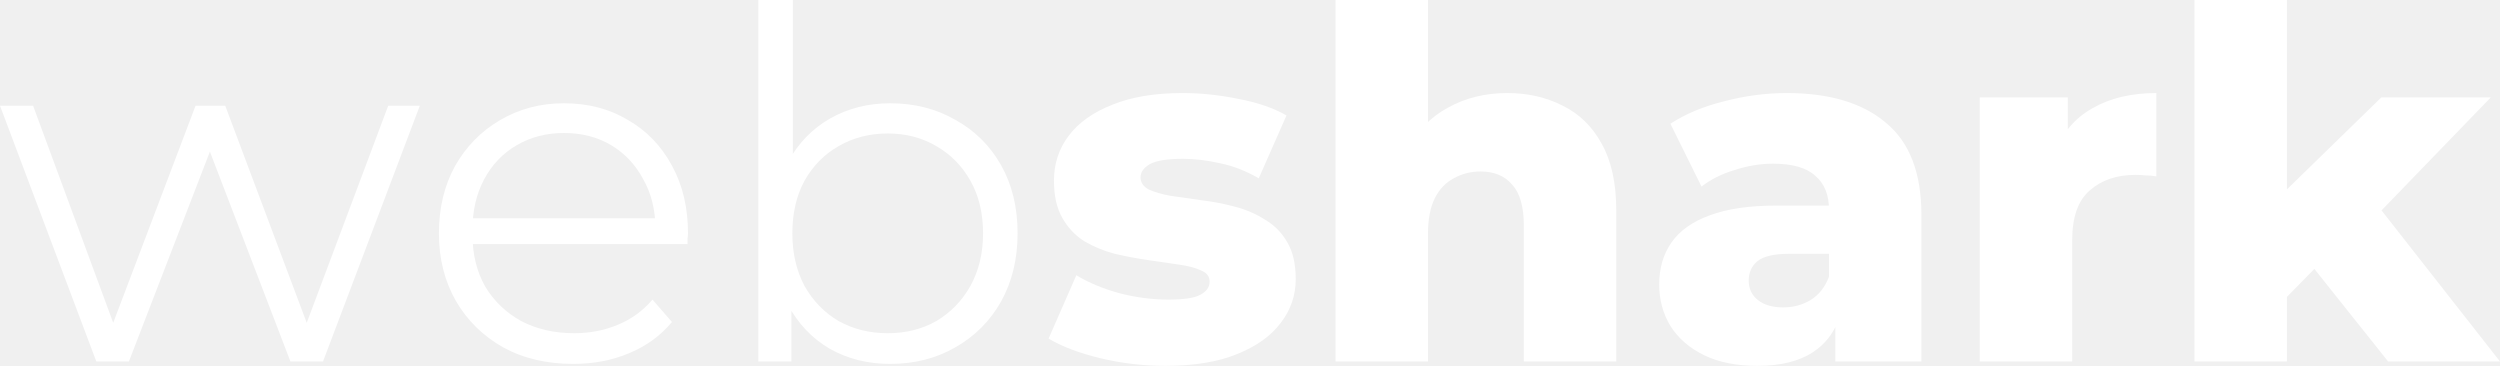
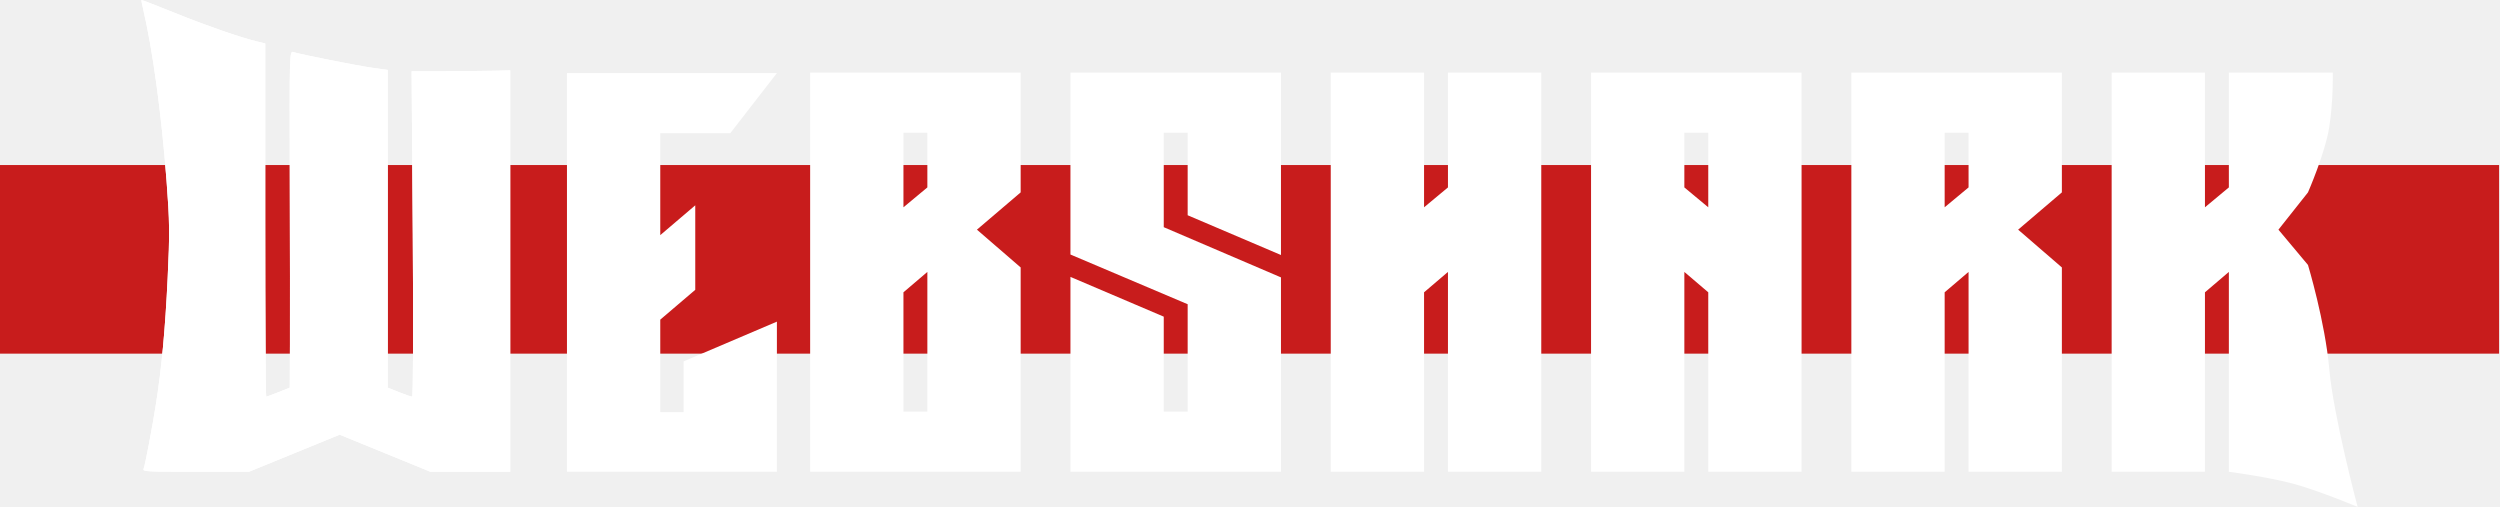
- <svg xmlns="http://www.w3.org/2000/svg" width="246" height="36" viewBox="0 0 246 36" fill="none">
-   <path d="M9.478 35.569L0 10.402H3.255L11.872 33.747H10.388L19.243 10.402H22.163L30.924 33.747H29.439L38.2 10.402H41.311L31.785 35.569H28.578L20.153 13.614H21.158L12.685 35.569H9.478Z" fill="white" />
-   <path d="M56.402 35.808C53.785 35.808 51.488 35.265 49.509 34.178C47.531 33.06 45.983 31.542 44.866 29.625C43.749 27.675 43.19 25.454 43.19 22.961C43.19 20.469 43.717 18.264 44.77 16.346C45.855 14.429 47.323 12.927 49.174 11.84C51.057 10.722 53.163 10.162 55.493 10.162C57.854 10.162 59.944 10.706 61.764 11.792C63.614 12.847 65.067 14.349 66.12 16.298C67.173 18.216 67.699 20.437 67.699 22.961C67.699 23.121 67.683 23.297 67.651 23.489C67.651 23.648 67.651 23.824 67.651 24.016H45.775V21.475H65.832L64.492 22.482C64.492 20.66 64.093 19.047 63.295 17.64C62.529 16.202 61.476 15.084 60.136 14.285C58.796 13.486 57.248 13.087 55.493 13.087C53.769 13.087 52.222 13.486 50.849 14.285C49.477 15.084 48.408 16.202 47.642 17.64C46.876 19.079 46.493 20.724 46.493 22.578V23.105C46.493 25.023 46.908 26.716 47.738 28.186C48.599 29.625 49.78 30.759 51.28 31.59C52.812 32.389 54.551 32.788 56.498 32.788C58.03 32.788 59.45 32.517 60.758 31.973C62.099 31.43 63.248 30.599 64.205 29.481L66.12 31.686C65.003 33.028 63.599 34.051 61.907 34.754C60.248 35.457 58.413 35.808 56.402 35.808Z" fill="white" />
-   <path d="M87.59 35.808C85.388 35.808 83.409 35.313 81.654 34.322C79.899 33.3 78.51 31.83 77.489 29.912C76.468 27.995 75.957 25.678 75.957 22.961C75.957 20.213 76.468 17.896 77.489 16.011C78.542 14.093 79.947 12.639 81.702 11.649C83.457 10.658 85.42 10.162 87.59 10.162C89.983 10.162 92.121 10.706 94.004 11.792C95.919 12.847 97.419 14.333 98.504 16.25C99.589 18.168 100.131 20.405 100.131 22.961C100.131 25.486 99.589 27.723 98.504 29.672C97.419 31.59 95.919 33.092 94.004 34.178C92.121 35.265 89.983 35.808 87.59 35.808ZM74.617 35.569V0H78.016V17.832L77.537 22.913L77.872 27.995V35.569H74.617ZM87.35 32.788C89.138 32.788 90.733 32.389 92.137 31.59C93.541 30.759 94.658 29.608 95.488 28.139C96.318 26.637 96.733 24.911 96.733 22.961C96.733 20.98 96.318 19.254 95.488 17.784C94.658 16.314 93.541 15.18 92.137 14.381C90.733 13.55 89.138 13.134 87.35 13.134C85.563 13.134 83.952 13.55 82.516 14.381C81.111 15.18 79.995 16.314 79.165 17.784C78.367 19.254 77.968 20.98 77.968 22.961C77.968 24.911 78.367 26.637 79.165 28.139C79.995 29.608 81.111 30.759 82.516 31.59C83.952 32.389 85.563 32.788 87.35 32.788Z" fill="white" />
-   <path d="M114.671 36C112.469 36 110.315 35.744 108.209 35.233C106.134 34.722 104.459 34.083 103.182 33.316L105.911 27.084C107.124 27.819 108.544 28.41 110.171 28.858C111.799 29.273 113.394 29.481 114.958 29.481C116.49 29.481 117.543 29.321 118.118 29.001C118.724 28.682 119.027 28.25 119.027 27.707C119.027 27.196 118.74 26.828 118.165 26.605C117.623 26.349 116.889 26.157 115.963 26.029C115.07 25.901 114.081 25.758 112.996 25.598C111.91 25.438 110.809 25.23 109.693 24.975C108.608 24.687 107.602 24.272 106.677 23.728C105.783 23.153 105.065 22.386 104.523 21.427C103.98 20.469 103.709 19.254 103.709 17.784C103.709 16.122 104.188 14.652 105.145 13.374C106.134 12.064 107.57 11.041 109.453 10.306C111.336 9.539 113.634 9.156 116.346 9.156C118.165 9.156 120 9.348 121.851 9.731C123.734 10.083 125.314 10.626 126.59 11.361L123.862 17.545C122.585 16.81 121.309 16.314 120.032 16.059C118.756 15.771 117.543 15.627 116.394 15.627C114.862 15.627 113.777 15.803 113.139 16.154C112.533 16.506 112.23 16.937 112.23 17.449C112.23 17.96 112.501 18.36 113.043 18.647C113.586 18.903 114.304 19.11 115.198 19.27C116.123 19.398 117.128 19.542 118.213 19.702C119.298 19.83 120.383 20.037 121.468 20.325C122.585 20.613 123.591 21.044 124.484 21.619C125.41 22.162 126.144 22.913 126.686 23.872C127.229 24.799 127.5 25.997 127.5 27.467C127.5 29.065 127.005 30.503 126.016 31.782C125.059 33.06 123.622 34.083 121.708 34.849C119.825 35.617 117.479 36 114.671 36Z" fill="white" />
-   <path d="M148.317 9.156C150.327 9.156 152.147 9.571 153.774 10.402C155.402 11.201 156.678 12.447 157.604 14.141C158.561 15.835 159.04 18.024 159.04 20.708V35.569H149.945V22.194C149.945 20.341 149.562 18.999 148.796 18.168C148.062 17.305 147.025 16.873 145.684 16.873C144.727 16.873 143.849 17.097 143.051 17.545C142.254 17.96 141.631 18.615 141.184 19.51C140.738 20.405 140.514 21.571 140.514 23.009V35.569H131.419V0H140.514V16.969L138.408 14.812C139.397 12.927 140.754 11.521 142.477 10.594C144.2 9.635 146.147 9.156 148.317 9.156Z" fill="white" />
-   <path d="M180.595 35.569V30.727L179.972 29.529V20.613C179.972 19.174 179.526 18.072 178.632 17.305C177.77 16.506 176.382 16.107 174.467 16.107C173.223 16.107 171.962 16.314 170.686 16.73C169.409 17.113 168.324 17.657 167.431 18.36L164.367 12.176C165.835 11.217 167.59 10.482 169.633 9.971C171.707 9.427 173.765 9.156 175.808 9.156C180.02 9.156 183.275 10.13 185.573 12.08C187.903 13.997 189.067 17.017 189.067 21.14V35.569H180.595ZM172.936 36C170.861 36 169.106 35.648 167.67 34.945C166.234 34.242 165.133 33.284 164.367 32.069C163.633 30.855 163.266 29.497 163.266 27.995C163.266 26.397 163.665 25.023 164.463 23.872C165.292 22.69 166.553 21.795 168.244 21.188C169.936 20.549 172.122 20.229 174.802 20.229H180.93V24.975H176.047C174.579 24.975 173.542 25.214 172.936 25.694C172.361 26.173 172.074 26.812 172.074 27.611C172.074 28.41 172.377 29.049 172.983 29.529C173.59 30.008 174.42 30.248 175.473 30.248C176.462 30.248 177.355 30.008 178.153 29.529C178.983 29.017 179.589 28.25 179.972 27.228L181.217 30.583C180.738 32.373 179.797 33.731 178.393 34.658C177.02 35.553 175.201 36 172.936 36Z" fill="white" />
-   <path d="M194.808 35.569V9.587H203.473V17.161L202.18 15.004C202.946 13.055 204.191 11.601 205.914 10.642C207.637 9.651 209.728 9.156 212.185 9.156V17.353C211.77 17.289 211.403 17.257 211.084 17.257C210.797 17.225 210.478 17.209 210.127 17.209C208.276 17.209 206.776 17.72 205.627 18.743C204.478 19.734 203.904 21.363 203.904 23.633V35.569H194.808Z" fill="white" />
-   <path d="M223.501 30.775L223.741 19.893L234.32 9.587H245.09L233.363 21.715L228.719 25.454L223.501 30.775ZM215.938 35.569V0H225.033V35.569H215.938ZM234.99 35.569L227.044 25.598L232.692 18.599L246 35.569H234.99Z" fill="white" />
+ <svg xmlns="http://www.w3.org/2000/svg" width="1016" height="206" viewBox="0 0 1016 206" fill="none">
+   <path d="M0 67.07H1015.63V143.721H0V67.07Z" fill="#C81C1C" />
+   <path d="M958.14 206C958.14 206 948.3 169.136 946.612 149.938C944.923 130.739 937.965 107.68 937.965 107.68L925.955 93.336L937.965 78.184C937.965 78.184 944.923 62.324 946.612 51.617C948.3 40.91 948.052 29.495 948.052 29.495L905.81 29.495V76.163L896.093 84.245V29.495H858.174V191.723H896.093V118.791L905.81 110.508V191.723C905.81 191.723 921.983 193.852 932.201 196.64C942.419 199.427 958.14 206 958.14 206Z" fill="white" />
+   <path d="M837.945 191.723V108.69L820.17 93.336L837.945 78.184V29.495H752.39V191.723H790.309V118.791L800.026 110.508V191.723H837.945ZM790.309 84.245V53.94H800.026V76.163L790.309 84.245Z" fill="white" />
+   <path d="M732.156 191.723V29.495H646.602V191.723H684.521V110.508L694.237 118.791V191.723H732.156ZM694.237 84.245L684.521 76.163V53.94H694.237V84.245Z" fill="white" />
+   <path d="M540.815 191.723H578.734V118.791L588.451 110.508V191.723H626.37V29.495H588.451V76.163L578.734 84.245V29.495H540.815V191.723Z" fill="white" />
+   <path d="M520.585 191.723V112.731L472.949 92.326V53.94H482.666V87.477L520.585 103.639V29.495H435.03V103.437L482.666 123.64V167.278H472.949V128.691L435.03 112.528V191.723H520.585Z" fill="white" />
+   <path d="M414.798 191.723V108.69L397.023 93.336L414.798 78.184V29.495H329.243V191.723H414.798ZM376.879 167.278H367.162V118.791L376.879 110.508V167.278ZM367.162 84.245V53.94H376.879V76.163L367.162 84.245Z" fill="white" />
+   <path d="M296.772 54.143L315.732 29.697H230.414V191.724H315.732V130.711L277.813 146.874V167.48H268.333V129.903L282.553 117.782V83.437L268.333 95.558V54.143H296.772Z" fill="white" />
+   <path fill-rule="evenodd" clip-rule="evenodd" d="M119.605 184.188L138.031 176.651L156.475 184.188L174.92 191.725H191.139H207.357V110.163V28.602L201.342 28.741C198.034 28.817 189.016 28.898 181.302 28.922L167.277 28.964L167.744 95.086C168.014 133.31 167.902 161.207 167.477 161.207C167.073 161.207 164.68 160.381 162.161 159.371L157.579 157.534V92.971V28.409L151.565 27.581C145.41 26.735 121.88 22.066 119.139 21.147C117.67 20.655 117.621 22.402 117.764 71.424C117.845 99.358 117.876 130.16 117.834 139.874L117.757 157.534L113.176 159.371C110.657 160.381 108.417 161.207 108.199 161.207C107.98 161.207 107.802 128.907 107.802 89.429V17.65L104.276 16.805C97.573 15.197 84.108 10.511 70.917 5.196C63.635 2.263 57.6 -0.075 57.508 0.002C57.415 0.079 57.664 1.515 58.062 3.194C62.012 19.872 65.594 46.026 67.682 73.435C68.949 90.065 69.004 94.895 68.134 113.057C67.133 133.984 65.694 149.431 63.365 164.259C61.869 173.788 59.003 188.834 58.361 190.538C57.942 191.648 59.325 191.725 79.546 191.725H101.179L119.605 184.188Z" fill="white" />
+   <path d="M119.605 184.188L138.031 176.651L156.475 184.188L174.92 191.725H191.139H207.357V110.163V28.602L201.342 28.741C198.034 28.817 189.016 28.898 181.302 28.922L167.277 28.964L167.744 95.086C168.014 133.31 167.902 161.207 167.477 161.207C167.073 161.207 164.68 160.381 162.161 159.371L157.579 157.534V92.971V28.409L151.565 27.581C145.41 26.735 121.88 22.066 119.139 21.147C117.67 20.655 117.621 22.402 117.764 71.424C117.845 99.358 117.876 130.16 117.834 139.874L117.757 157.534L113.176 159.371C110.657 160.381 108.417 161.207 108.199 161.207C107.98 161.207 107.802 128.907 107.802 89.429V17.65L104.276 16.805C97.573 15.197 84.108 10.511 70.917 5.196C63.635 2.263 57.6 -0.075 57.508 0.002C57.415 0.079 57.664 1.515 58.062 3.194C62.012 19.872 65.594 46.026 67.682 73.435C68.949 90.065 69.004 94.895 68.134 113.057C67.133 133.984 65.694 149.431 63.365 164.259C61.869 173.788 59.003 188.834 58.361 190.538C57.942 191.648 59.325 191.725 79.546 191.725H101.179L119.605 184.188Z" fill="white" />
</svg>
